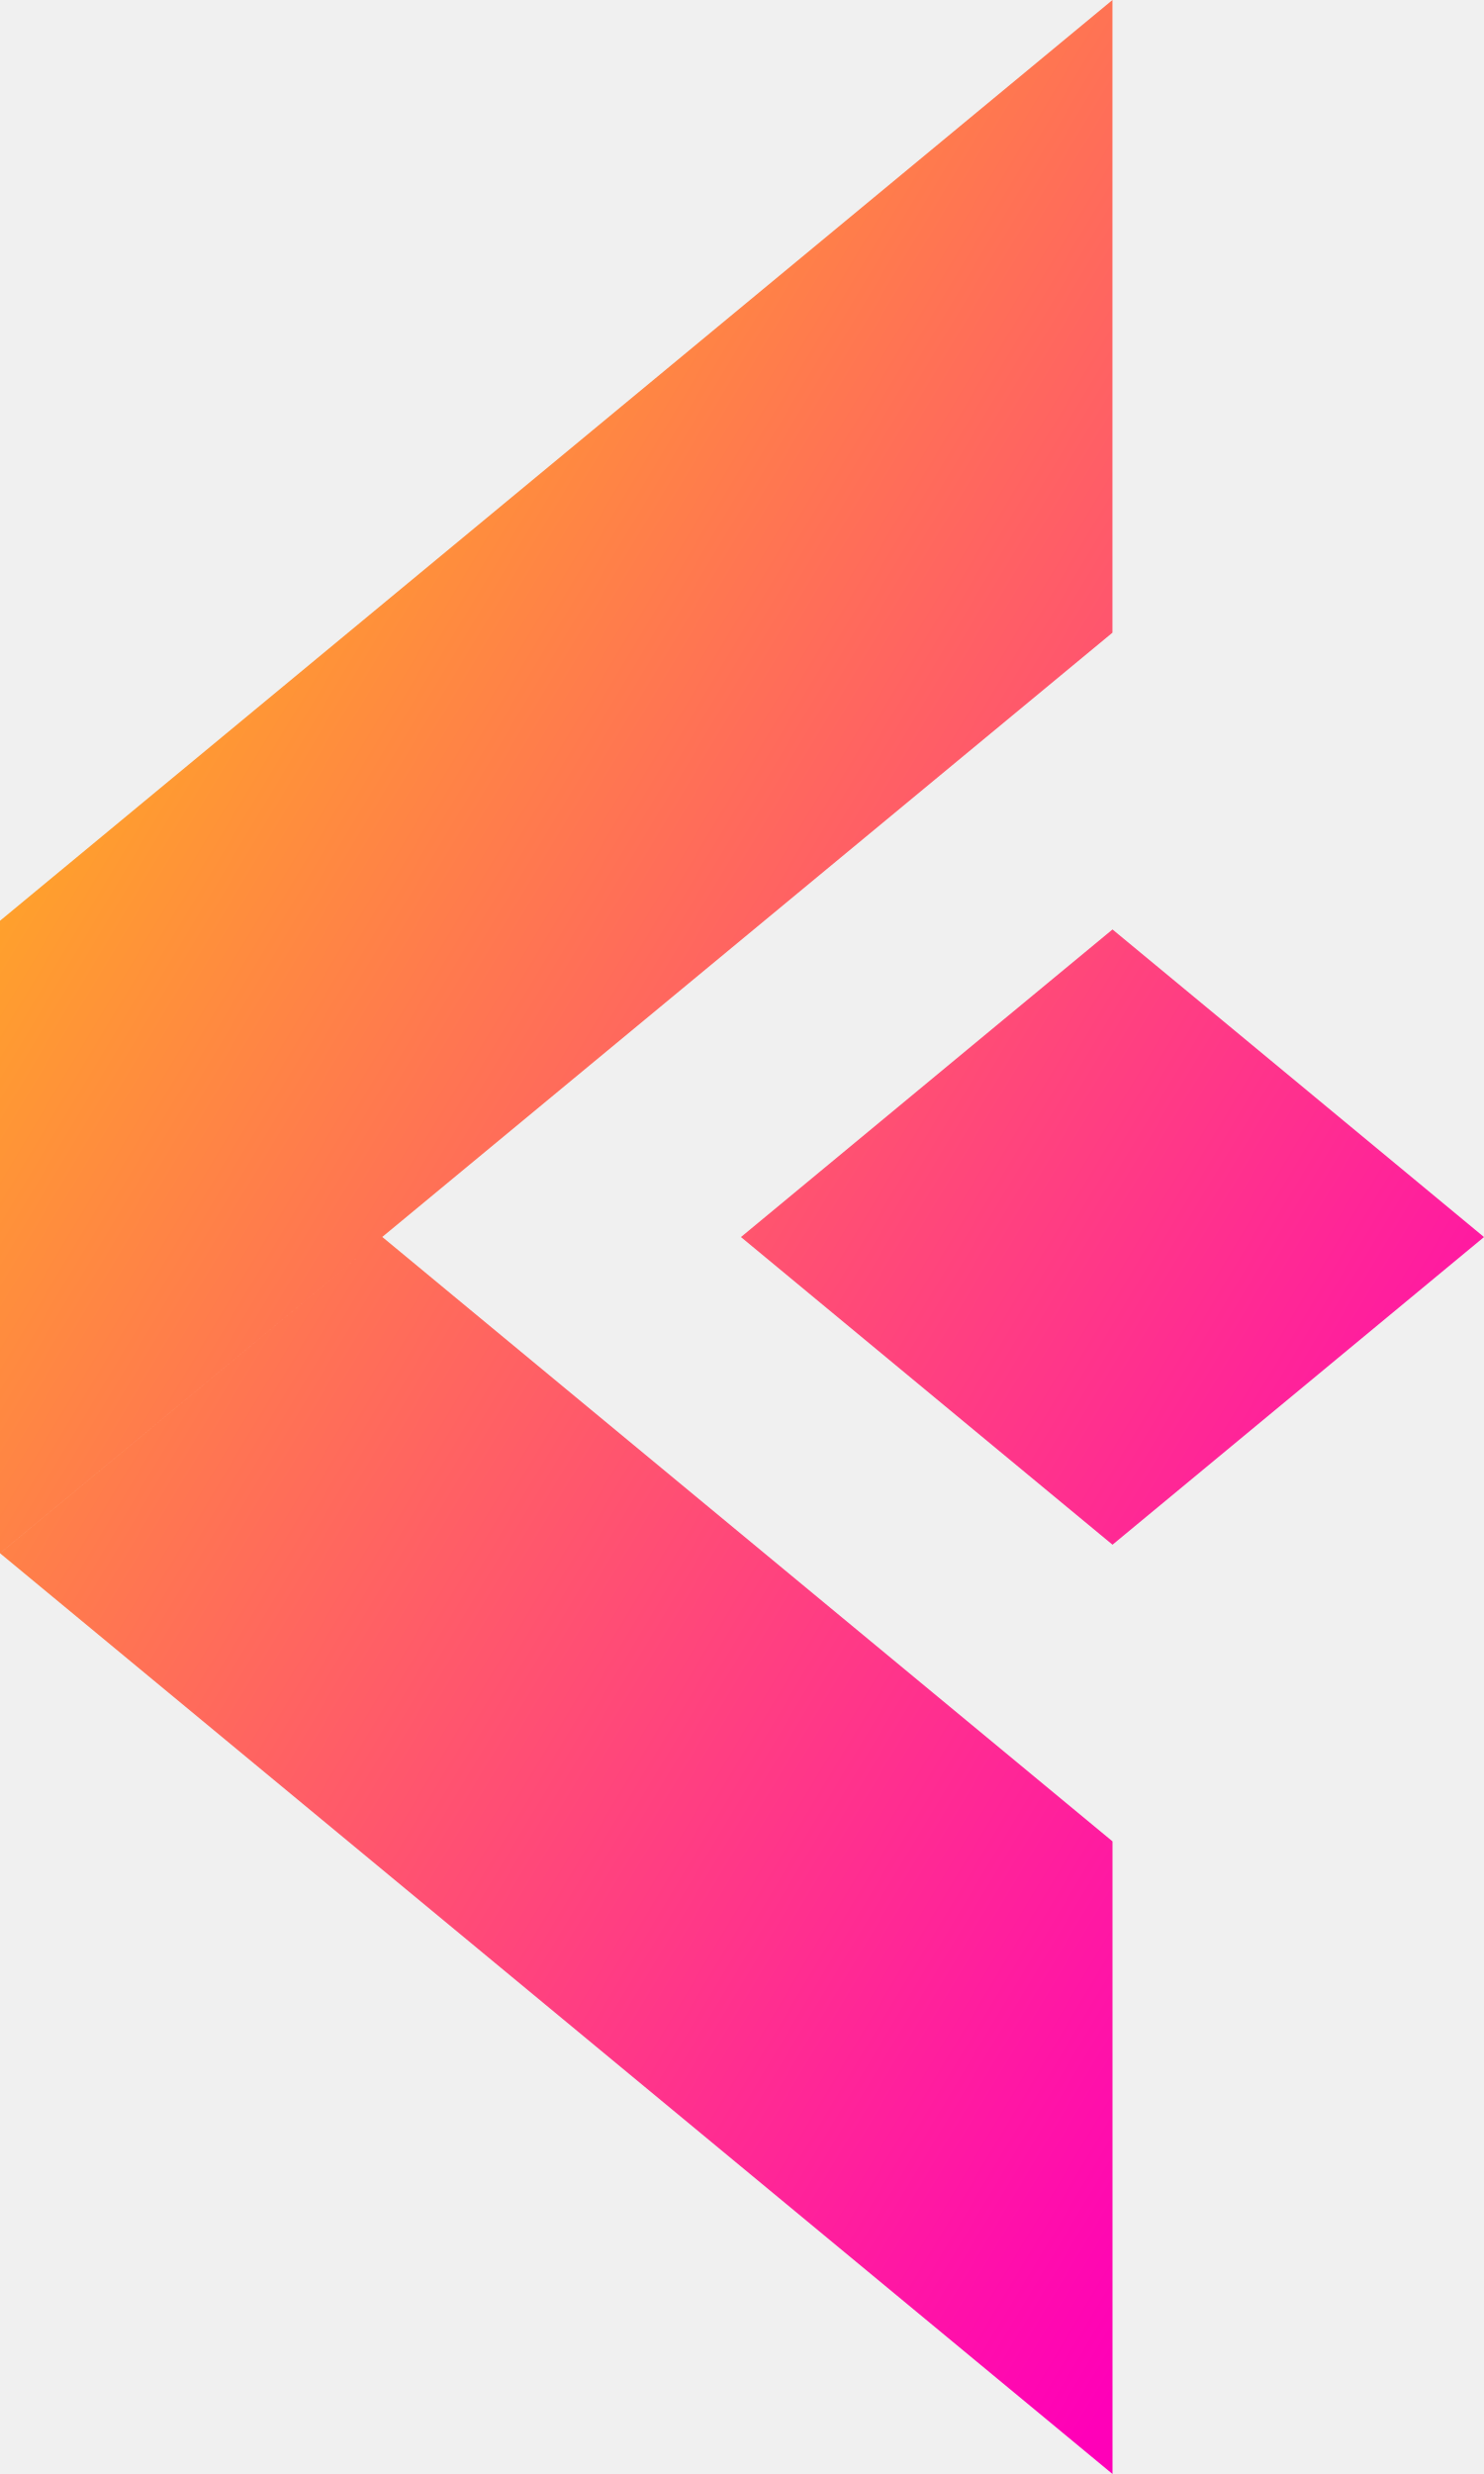
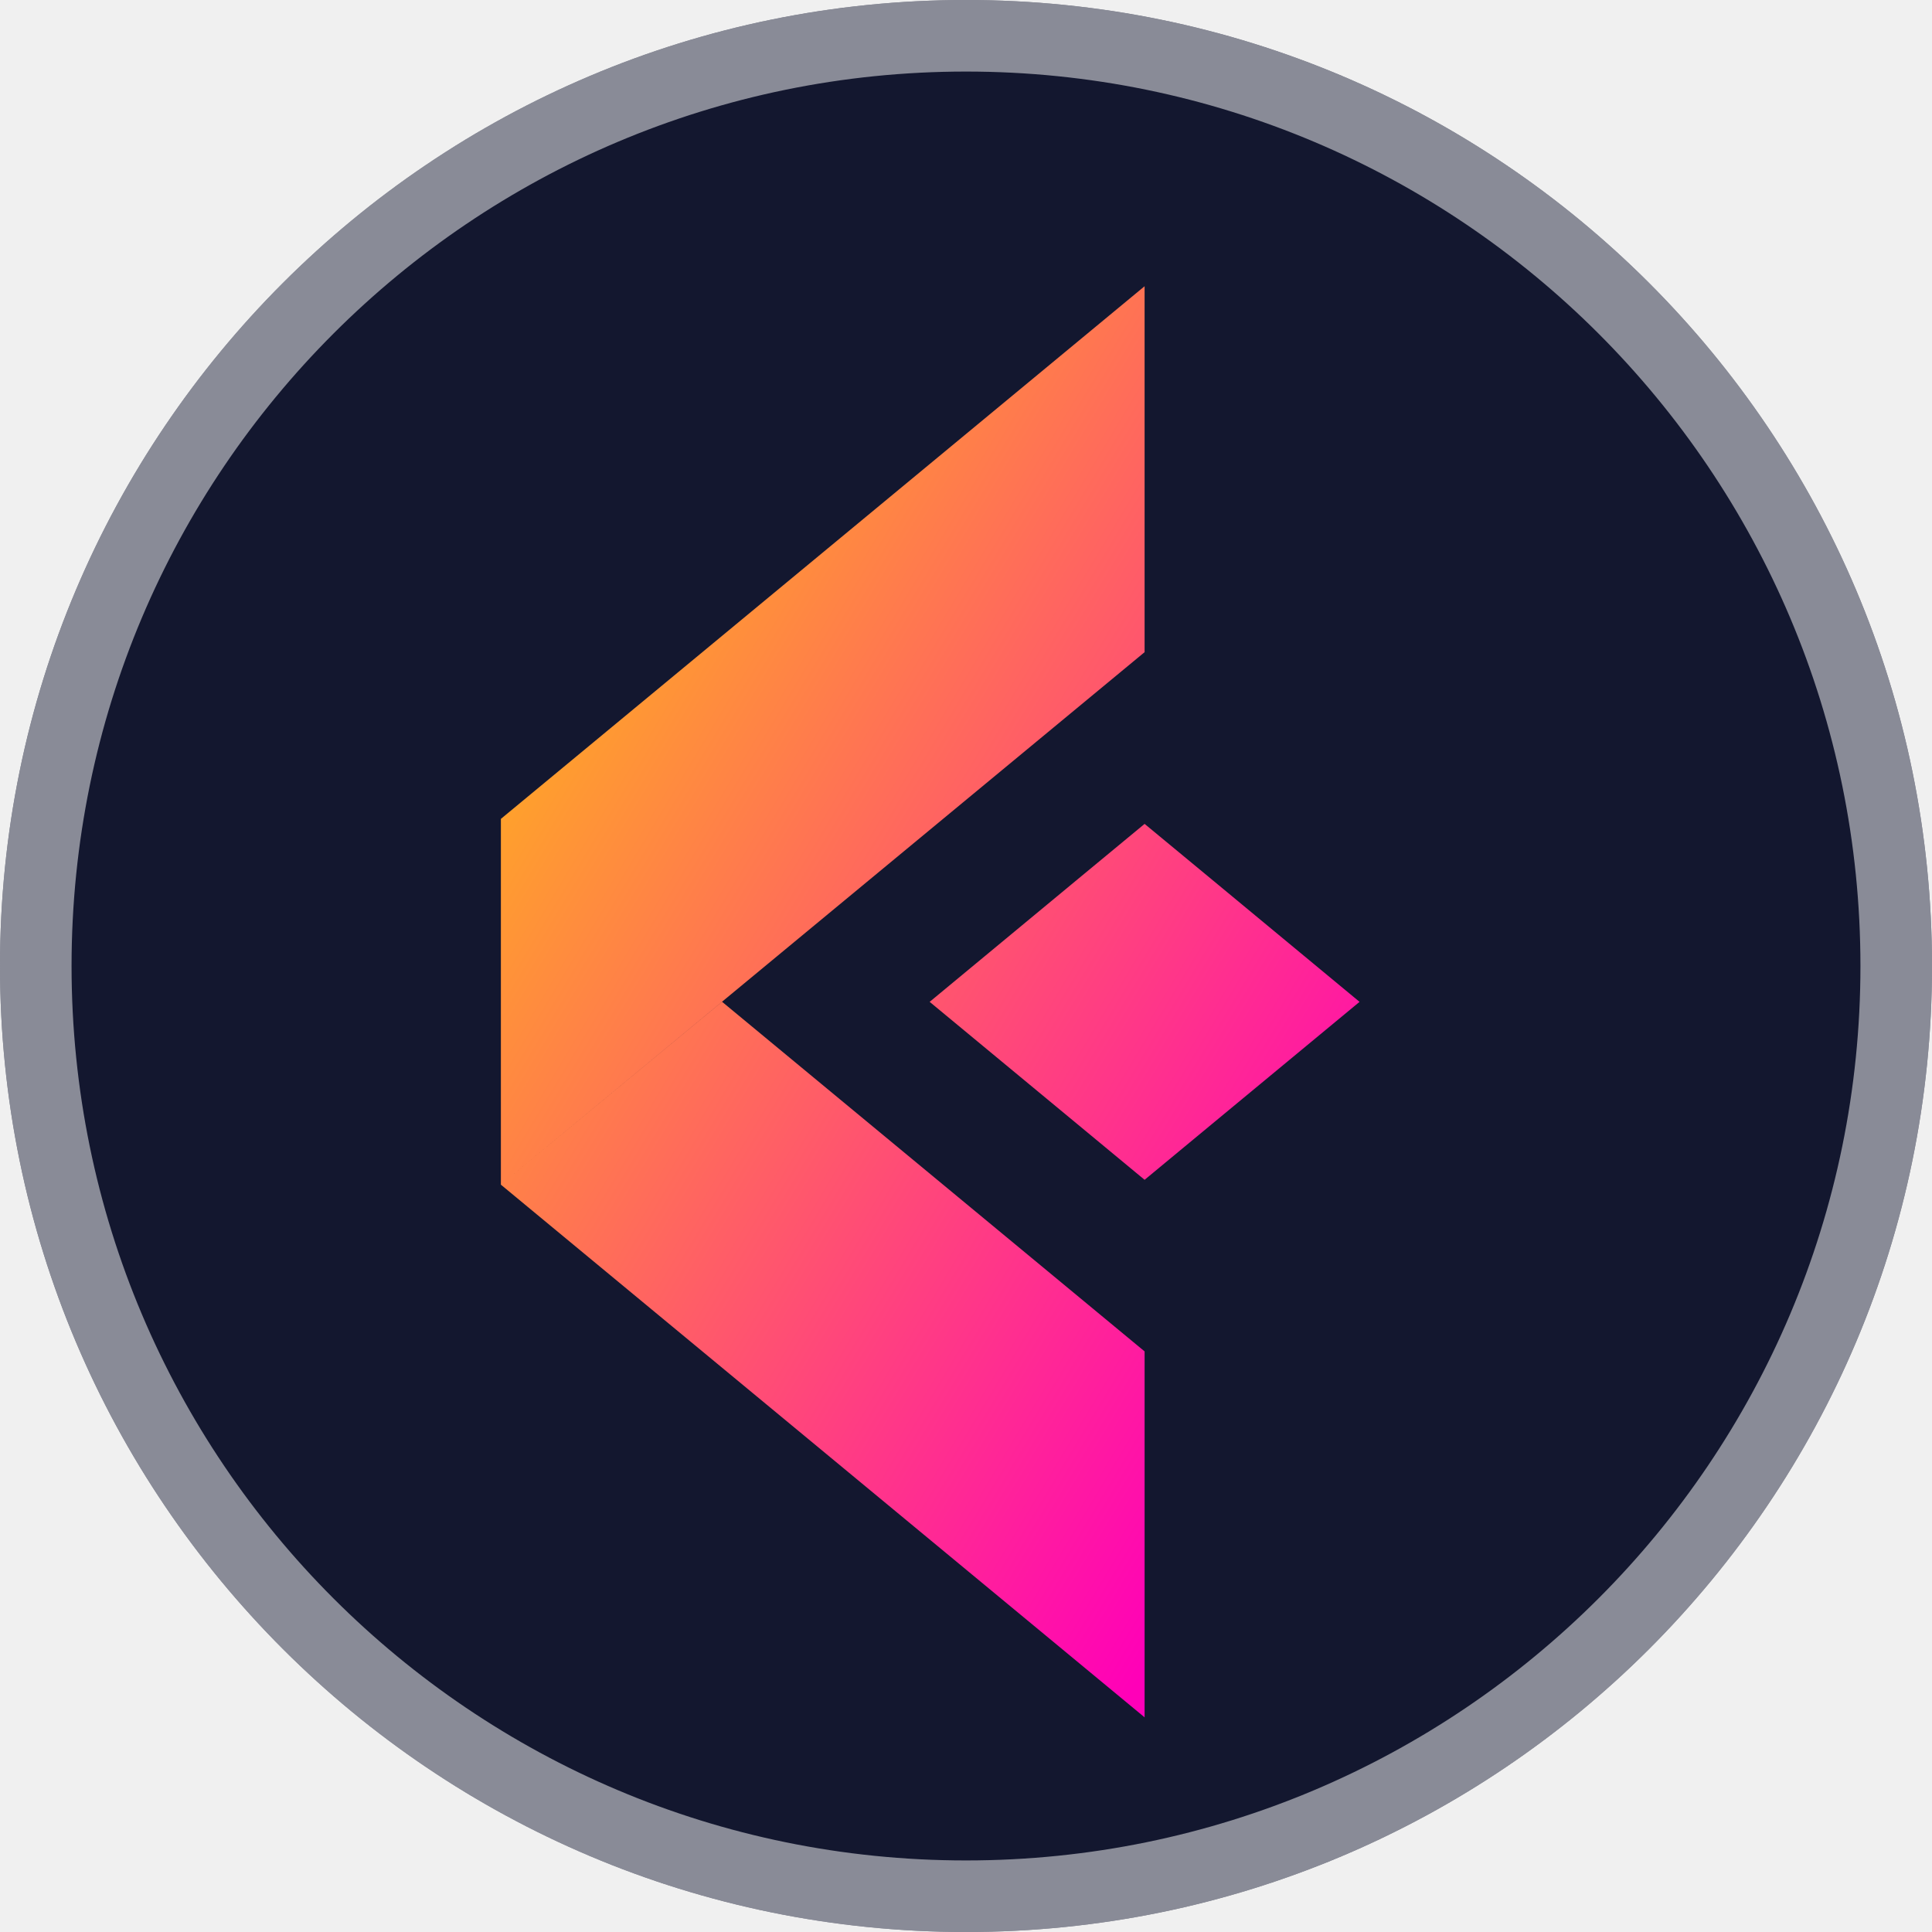
- <svg xmlns="http://www.w3.org/2000/svg" width="27" height="45" viewBox="0 0 27 45" fill="none">
-   <path d="M20.241 28.097L18.132 26.352L13.481 22.501L18.132 18.65L20.241 16.906L22.349 18.65L27 22.501L22.349 26.352L20.241 28.097ZM20.241 33.493V45L0 28.252L6.955 22.499L20.241 33.493ZM0 16.748V28.251L6.955 22.499L20.24 11.508V0L0 16.748Z" fill="url(#paint0_linear_1950_10877)" />
+ <svg xmlns="http://www.w3.org/2000/svg" width="27" height="27" viewBox="0 0 27 27" fill="none">
+   <path d="M0 13.5C0 6.044 6.044 0 13.5 0C20.956 0 27 6.044 27 13.5C27 20.956 20.956 27 13.5 27C6.044 27 0 20.956 0 13.5Z" fill="#13172F" />
+   <path d="M13.5 0.5C20.68 0.5 26.5 6.32 26.5 13.5C26.5 20.68 20.68 26.5 13.5 26.5C6.32 26.5 0.5 20.68 0.5 13.5C0.5 6.32 6.32 0.5 13.5 0.5Z" stroke="white" stroke-opacity="0.5" />
+   <path d="M15.996 16.488L15.059 15.712L12.992 14.001L15.059 12.289L15.996 11.514L16.933 12.289L19 14.001L16.933 15.712L15.996 16.488ZM15.996 18.886V24L7 16.556L10.091 14L15.996 18.886ZM7 11.444V16.556L10.091 13.999L15.996 9.114V4L7 11.444Z" fill="url(#paint0_linear_1136_133)" />
  <defs>
-     <linearGradient id="paint0_linear_1950_10877" x1="-0.756" y1="-1.26" x2="34.463" y2="19.872" gradientUnits="userSpaceOnUse">
+     <linearGradient id="paint0_linear_1136_133" x1="6.664" y1="3.44" x2="22.317" y2="12.832" gradientUnits="userSpaceOnUse">
      <stop stop-color="#FFD300" />
      <stop offset="1" stop-color="#FF00B8" />
    </linearGradient>
  </defs>
</svg>
